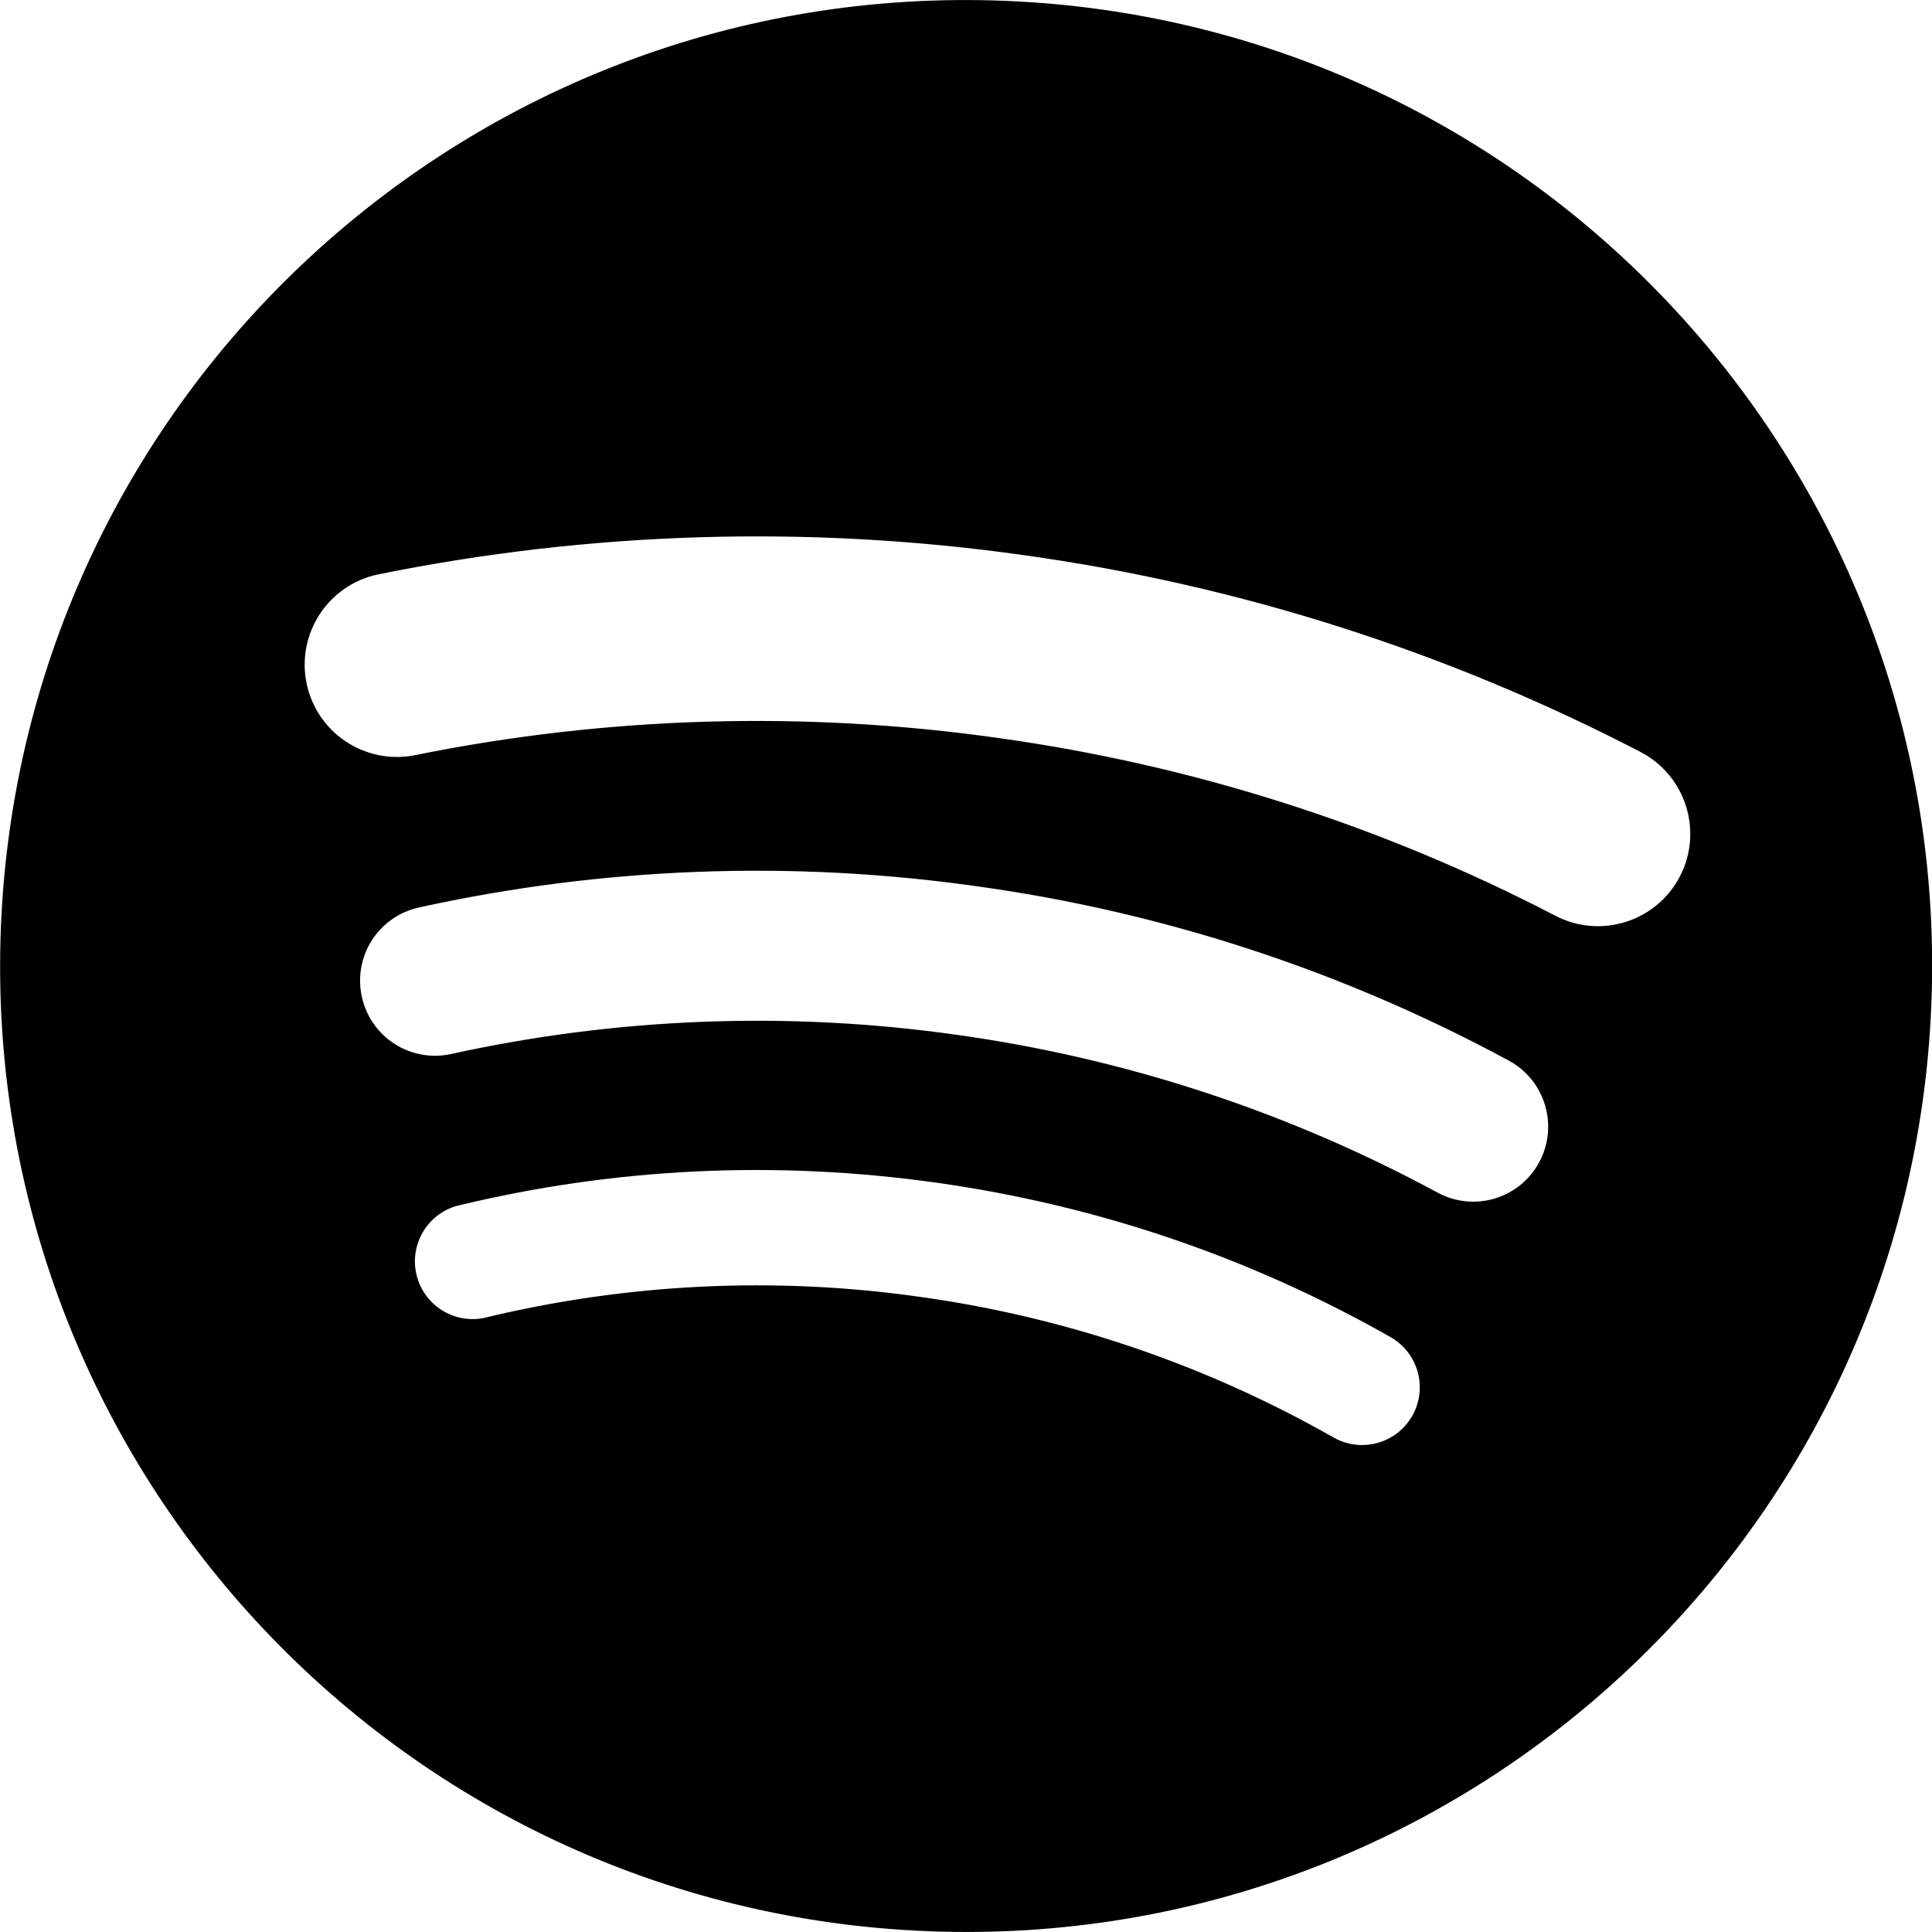
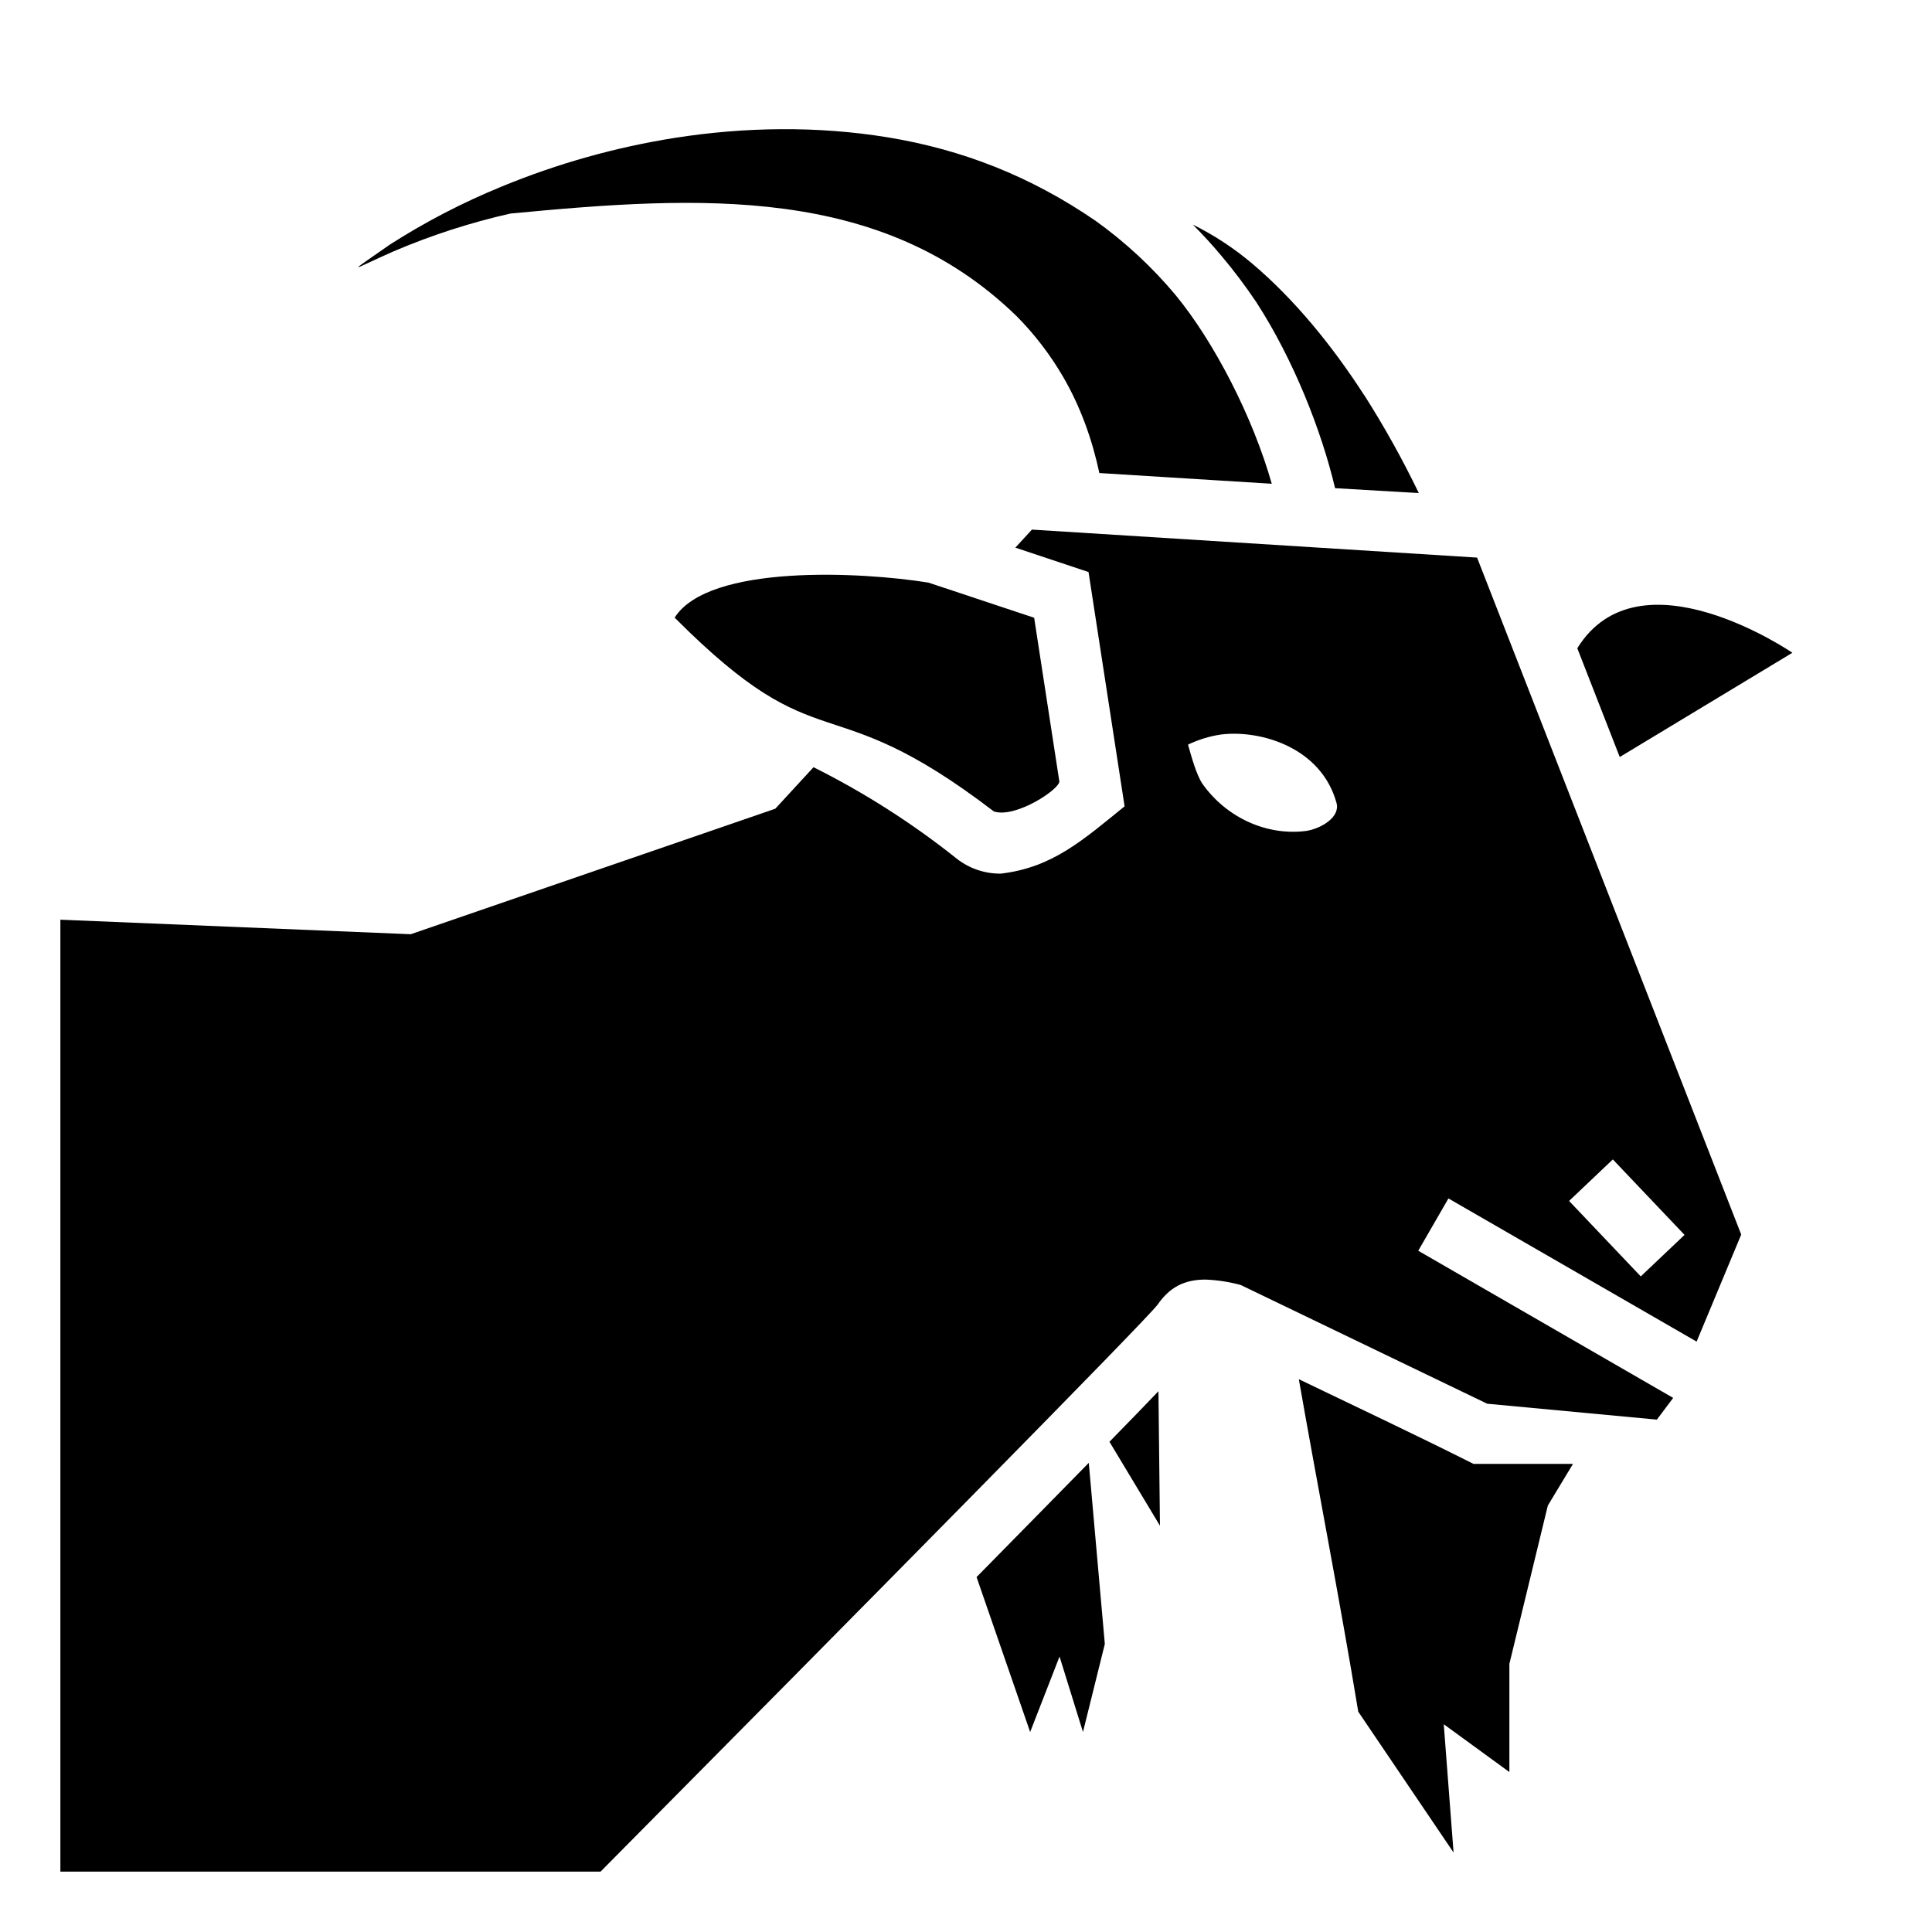
- <svg xmlns="http://www.w3.org/2000/svg" role="img" viewBox="0 0 24 24" aria-label="Spotify" aria-hidden="false" height="32" data-encore-id="logoSpotify" class="Svg-sc-6c3c1v-0 dDJltW">
-   <path d="M13.427.01C6.805-.253 1.224 4.902.961 11.524.698 18.147 5.853 23.728 12.476 23.99c6.622.263 12.203-4.892 12.466-11.514S20.049.272 13.427.01m5.066 17.579a.717.717 0 0 1-.977.268 14.4 14.4 0 0 0-5.138-1.747 14.4 14.4 0 0 0-5.42.263.717.717 0 0 1-.338-1.392c1.95-.474 3.955-.571 5.958-.29 2.003.282 3.903.928 5.647 1.92a.717.717 0 0 1 .268.978m1.577-3.15a.93.93 0 0 1-1.262.376 17.7 17.7 0 0 0-5.972-1.96 17.7 17.7 0 0 0-6.281.238.93.93 0 0 1-1.11-.71.93.93 0 0 1 .71-1.11 19.5 19.5 0 0 1 6.94-.262 19.5 19.5 0 0 1 6.599 2.165c.452.245.62.81.376 1.263m1.748-3.551a1.147 1.147 0 0 1-1.546.488 21.4 21.4 0 0 0-6.918-2.208 21.4 21.4 0 0 0-7.259.215 1.146 1.146 0 0 1-.456-2.246 23.7 23.7 0 0 1 8.034-.24 23.7 23.7 0 0 1 7.657 2.445c.561.292.78.984.488 1.546m13.612-.036-.832-.247c-1.67-.495-2.14-.681-2.14-1.353 0-.637.708-1.327 2.264-1.327 1.539 0 2.839.752 3.51 1.31.116.096.24.052.24-.098V6.935c0-.097-.027-.15-.098-.203-.83-.62-2.272-1.07-3.723-1.07-2.953 0-4.722 1.68-4.722 3.59 0 2.157 1.371 2.91 3.626 3.546l.973.274c1.689.478 1.998.902 1.998 1.556 0 1.097-.831 1.433-2.07 1.433-1.556 0-3.457-.911-4.35-2.025-.08-.098-.177-.053-.177.062v2.423c0 .097.01.141.08.22.743.814 2.52 1.53 4.59 1.53 2.546 0 4.456-1.485 4.456-3.784 0-1.787-1.052-2.865-3.625-3.635m10.107-1.76c-1.68 0-2.653 1.026-3.219 2.052V9.376c0-.08-.044-.124-.124-.124h-2.22c-.079 0-.123.044-.123.124V20.72c0 .08.044.124.124.124h2.22c.079 0 .123-.044.123-.124v-4.536c.566 1.025 1.521 2.034 3.237 2.034 2.264 0 3.89-1.955 3.89-4.581s-1.644-4.545-3.908-4.545m-.654 6.986c-1.185 0-2.211-1.167-2.618-2.458.407-1.362 1.344-2.405 2.618-2.405 1.211 0 2.051.92 2.051 2.423s-.84 2.44-2.051 2.44m40.633-6.826h-2.264c-.08 0-.115.017-.15.097l-2.282 5.483-2.29-5.483c-.035-.08-.07-.097-.15-.097h-3.661v-.584c0-.955.645-1.397 1.476-1.397.496 0 1.035.256 1.415.486.089.053.15-.008.115-.088l-.796-1.901a.26.26 0 0 0-.124-.133c-.389-.203-1.025-.38-1.644-.38-1.875 0-2.954 1.432-2.954 3.254v.743h-1.503c-.08 0-.124.044-.124.124v1.768c0 .08.044.124.124.124h1.503v6.668c0 .08.044.123.124.123h2.264c.08 0 .124-.044.124-.123v-6.668h1.936l2.812 6.11-1.512 3.325c-.044.098.009.142.097.142h2.414c.08 0 .116-.018.15-.097l4.997-11.355c.035-.08-.009-.141-.097-.141M54.964 9.04c-2.865 0-4.837 2.025-4.837 4.616 0 2.573 1.971 4.616 4.837 4.616 2.856 0 4.846-2.043 4.846-4.616 0-2.591-1.99-4.616-4.846-4.616m.008 7.065c-1.37 0-2.343-1.043-2.343-2.45 0-1.405.973-2.449 2.343-2.449 1.362 0 2.335 1.043 2.335 2.45 0 1.406-.973 2.45-2.335 2.45m33.541-6.334a1.24 1.24 0 0 0-.483-.471 1.4 1.4 0 0 0-.693-.17q-.384 0-.693.17a1.24 1.24 0 0 0-.484.471q-.174.302-.174.681 0 .375.174.677.175.3.484.471t.693.17.693-.17.483-.471.175-.676q0-.38-.175-.682m-.211 1.247a1 1 0 0 1-.394.39 1.15 1.15 0 0 1-.571.14 1.16 1.16 0 0 1-.576-.14 1 1 0 0 1-.391-.39 1.14 1.14 0 0 1-.14-.566q0-.316.14-.562t.391-.388.576-.14q.32 0 .57.14.253.141.395.39t.142.565q0 .312-.142.56m-19.835-5.78c-.85 0-1.468.6-1.468 1.396s.619 1.397 1.468 1.397c.866 0 1.485-.6 1.485-1.397 0-.796-.619-1.397-1.485-1.397m19.329 5.19a.31.31 0 0 0 .134-.262q0-.168-.132-.266-.132-.099-.381-.099h-.588v1.229h.284v-.489h.154l.374.489h.35l-.41-.518a.5.5 0 0 0 .215-.084m-.424-.109h-.26v-.3h.27q.12 0 .184.036a.12.12 0 0 1 .065.116.12.12 0 0 1-.067.111.4.4 0 0 1-.192.037M69.607 9.252h-2.263c-.08 0-.124.044-.124.124v8.56c0 .08.044.123.124.123h2.263c.08 0 .124-.044.124-.123v-8.56c0-.08-.044-.124-.124-.124m-3.333 6.605a2.1 2.1 0 0 1-1.053.257c-.725 0-1.185-.425-1.185-1.362v-3.484h2.211c.08 0 .124-.044.124-.124V9.376c0-.08-.044-.124-.124-.124h-2.21V6.944c0-.097-.063-.15-.15-.08l-3.954 3.113c-.053.044-.07.088-.07.16v1.007c0 .08.044.124.123.124h1.539v3.855c0 2.087 1.203 3.06 2.918 3.06.743 0 1.46-.194 1.884-.442.062-.035.07-.07.07-.133v-1.68c0-.088-.044-.115-.123-.07" transform="translate(-0.95,0)" />
+ <svg xmlns="http://www.w3.org/2000/svg" width="800px" height="800px" viewBox="0 0 512 512">
+   <path fill="#000000" d="M273 459l7.79-20 6.21 20 5.79-23.33-4.25-48c-7.76 7.94-17.54 17.85-29.74 30.27zm38.5-380.86a115.06 115.06 0 0 0-21.13-19.6c-17.315-11.88-35.418-18.913-55.08-22.14-18.751-3.067-37.99-2.743-56.33.12A203.86 203.86 0 0 0 133 49.42a184.2 184.2 0 0 0-29.62 15.36c-12.304 8.597-10.431 6.828.95 1.82a179.6 179.6 0 0 1 30.9-10c50.427-4.832 98.41-7.579 134.17 27.17a80 80 0 0 1 12.28 16c4.714 8.06 7.805 16.877 9.66 25.59l45.69 2.84c-5.032-17.752-15.256-37.574-25.53-50.06zm50.05 26.63c-8.531-13.217-18.495-25.428-29.66-34.88a78.24 78.24 0 0 0-15.79-10.38c2.67 2.68 5.22 5.45 7.61 8.32a138.13 138.13 0 0 1 9.13 12.11l.1.14.09.14c9.772 15.14 17.164 33.862 20.78 49.15l22.19 1.3a253.49 253.49 0 0 0-14.43-25.91zm29.89 43l70 179.4-11.82 28.37-65.77-37.94-8 13.86 67.56 39-4.327 5.754L394.12 372l-65.33-31.47a42.41 42.41 0 0 0-9.29-1.43c-5.71 0-9.52 2.06-12.71 6.62-2.53 3.61-78.5 80.52-147.64 150.28H16V243.73l92.85 3.85 96.61-33.26 10.13-11a214.71 214.71 0 0 1 38 24.27 18.57 18.57 0 0 0 11.61 3.93c13.792-1.574 22.025-9.12 32.83-17.83-3.267-21.244-6.724-43.71-9.56-62.1-6.463-2.155-12.926-4.308-19.39-6.46l4.39-4.78zm-37.25 65.02c-4.024-14.705-20.114-19.427-30.58-18.14-3.073.432-6.167 1.427-8.77 2.68.868 3.09 2.17 7.87 3.79 10.35 6.527 9.211 17.348 13.898 27.64 12.51 3.967-.672 8.94-3.676 7.92-7.4zm61.63 105.47l19 20 11.6-11-19-20zM475 172.99s-40.54-27.8-57-1.2l11.25 28.83zM294 382.05l13.4 22.28-.4-35.64c-3.29 3.45-7.53 7.82-12.95 13.36zm-30.6-167c5.858 1.872 17.61-6.048 17.33-8.01l-6.67-43.33-28-9.31c-17.65-2.861-58.224-4.989-67.27 9.28 39.596 39.732 39.526 16.87 84.61 51.37zm127.08 172.89c-15.313-7.704-30.838-14.996-46.28-22.44 5.153 29.387 10.895 58.672 15.75 88.11l25.26 37.33-2.6-34L400 469.61v-28.67l10.19-41.95 6.67-11.05z" />
</svg>
